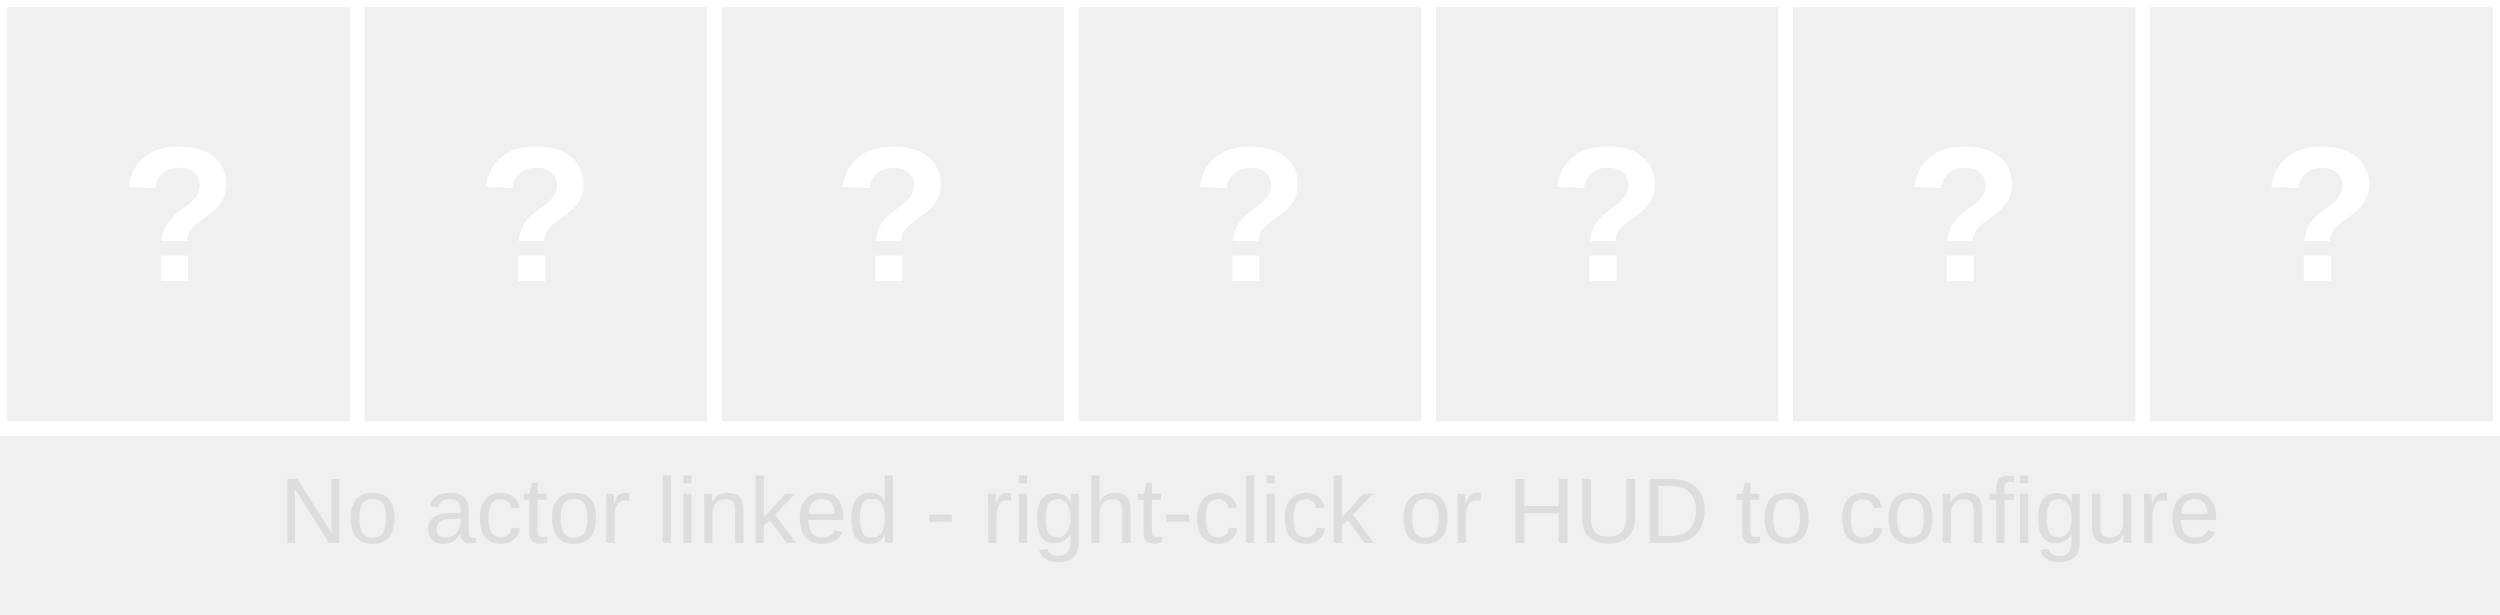
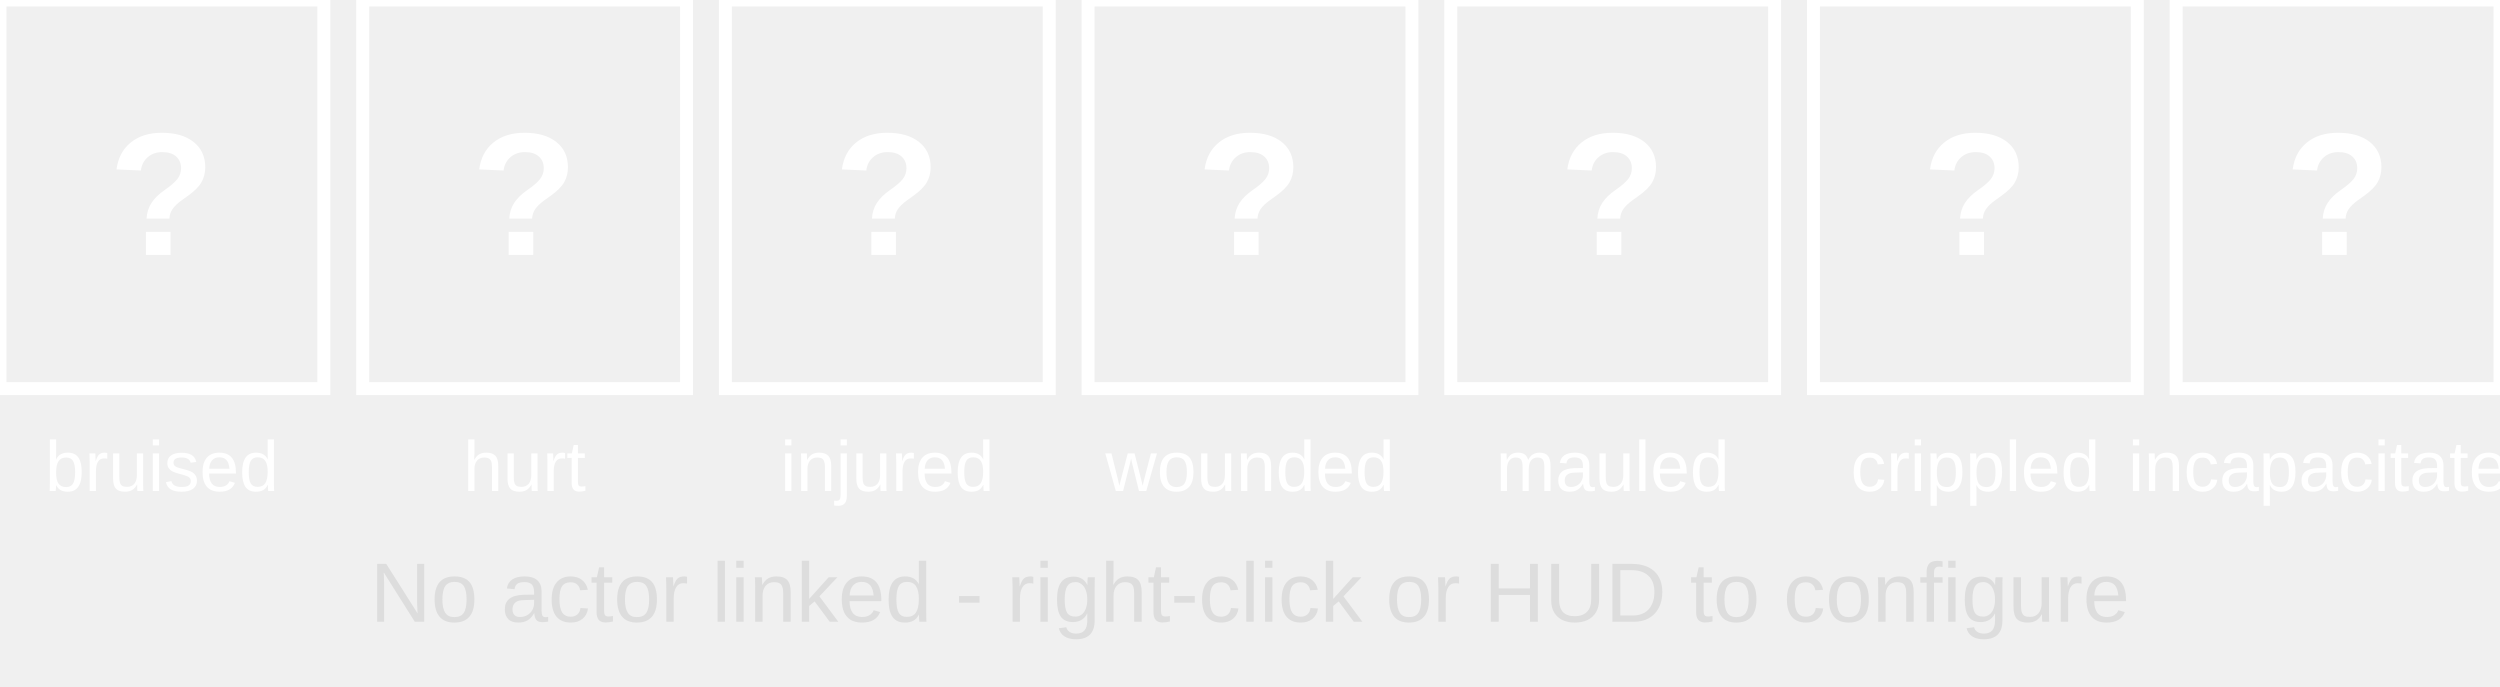
- <svg xmlns="http://www.w3.org/2000/svg" width="350" height="86" viewBox="0 0 350 86">
+ <svg xmlns="http://www.w3.org/2000/svg" width="386" height="106" viewBox="0 0 386 106">
  <g>
    <rect x="0" y="0" width="50" height="60" fill="transparent" stroke="#fff" stroke-width="2" />
    <text x="25" y="30" font-family="Arial, Helvetica, sans-serif" font-size="27" font-weight="bold" fill="#fff" text-anchor="middle" dominant-baseline="central">?</text>
+     <text x="25" y="72" font-family="Arial, Helvetica, sans-serif" font-size="11" fill="#fff" text-anchor="middle" dominant-baseline="central">bruised</text>
  </g>
  <g>
-     <rect x="50" y="0" width="50" height="60" fill="transparent" stroke="#fff" stroke-width="2" />
-     <text x="75" y="30" font-family="Arial, Helvetica, sans-serif" font-size="27" font-weight="bold" fill="#fff" text-anchor="middle" dominant-baseline="central">?</text>
+     <rect x="56" y="0" width="50" height="60" fill="transparent" stroke="#fff" stroke-width="2" />
+     <text x="81" y="30" font-family="Arial, Helvetica, sans-serif" font-size="27" font-weight="bold" fill="#fff" text-anchor="middle" dominant-baseline="central">?</text>
+     <text x="81" y="72" font-family="Arial, Helvetica, sans-serif" font-size="11" fill="#fff" text-anchor="middle" dominant-baseline="central">hurt</text>
  </g>
  <g>
-     <rect x="100" y="0" width="50" height="60" fill="transparent" stroke="#fff" stroke-width="2" />
-     <text x="125" y="30" font-family="Arial, Helvetica, sans-serif" font-size="27" font-weight="bold" fill="#fff" text-anchor="middle" dominant-baseline="central">?</text>
+     <rect x="112" y="0" width="50" height="60" fill="transparent" stroke="#fff" stroke-width="2" />
+     <text x="137" y="30" font-family="Arial, Helvetica, sans-serif" font-size="27" font-weight="bold" fill="#fff" text-anchor="middle" dominant-baseline="central">?</text>
+     <text x="137" y="72" font-family="Arial, Helvetica, sans-serif" font-size="11" fill="#fff" text-anchor="middle" dominant-baseline="central">injured</text>
  </g>
  <g>
-     <rect x="150" y="0" width="50" height="60" fill="transparent" stroke="#fff" stroke-width="2" />
-     <text x="175" y="30" font-family="Arial, Helvetica, sans-serif" font-size="27" font-weight="bold" fill="#fff" text-anchor="middle" dominant-baseline="central">?</text>
+     <rect x="168" y="0" width="50" height="60" fill="transparent" stroke="#fff" stroke-width="2" />
+     <text x="193" y="30" font-family="Arial, Helvetica, sans-serif" font-size="27" font-weight="bold" fill="#fff" text-anchor="middle" dominant-baseline="central">?</text>
+     <text x="193" y="72" font-family="Arial, Helvetica, sans-serif" font-size="11" fill="#fff" text-anchor="middle" dominant-baseline="central">wounded</text>
  </g>
  <g>
-     <rect x="200" y="0" width="50" height="60" fill="transparent" stroke="#fff" stroke-width="2" />
-     <text x="225" y="30" font-family="Arial, Helvetica, sans-serif" font-size="27" font-weight="bold" fill="#fff" text-anchor="middle" dominant-baseline="central">?</text>
+     <rect x="224" y="0" width="50" height="60" fill="transparent" stroke="#fff" stroke-width="2" />
+     <text x="249" y="30" font-family="Arial, Helvetica, sans-serif" font-size="27" font-weight="bold" fill="#fff" text-anchor="middle" dominant-baseline="central">?</text>
+     <text x="249" y="72" font-family="Arial, Helvetica, sans-serif" font-size="11" fill="#fff" text-anchor="middle" dominant-baseline="central">mauled</text>
  </g>
  <g>
-     <rect x="250" y="0" width="50" height="60" fill="transparent" stroke="#fff" stroke-width="2" />
-     <text x="275" y="30" font-family="Arial, Helvetica, sans-serif" font-size="27" font-weight="bold" fill="#fff" text-anchor="middle" dominant-baseline="central">?</text>
+     <rect x="280" y="0" width="50" height="60" fill="transparent" stroke="#fff" stroke-width="2" />
+     <text x="305" y="30" font-family="Arial, Helvetica, sans-serif" font-size="27" font-weight="bold" fill="#fff" text-anchor="middle" dominant-baseline="central">?</text>
+     <text x="305" y="72" font-family="Arial, Helvetica, sans-serif" font-size="11" fill="#fff" text-anchor="middle" dominant-baseline="central">crippled</text>
  </g>
  <g>
-     <rect x="300" y="0" width="50" height="60" fill="transparent" stroke="#fff" stroke-width="2" />
-     <text x="325" y="30" font-family="Arial, Helvetica, sans-serif" font-size="27" font-weight="bold" fill="#fff" text-anchor="middle" dominant-baseline="central">?</text>
+     <rect x="336" y="0" width="50" height="60" fill="transparent" stroke="#fff" stroke-width="2" />
+     <text x="361" y="30" font-family="Arial, Helvetica, sans-serif" font-size="27" font-weight="bold" fill="#fff" text-anchor="middle" dominant-baseline="central">?</text>
+     <text x="361" y="72" font-family="Arial, Helvetica, sans-serif" font-size="11" fill="#fff" text-anchor="middle" dominant-baseline="central">incapacitated</text>
  </g>
-   <text x="175" y="76" font-family="Arial, Helvetica, sans-serif" font-size="13" fill="#ddd" text-anchor="middle">No actor linked - right-click or HUD to configure</text>
+   <text x="193" y="96" font-family="Arial, Helvetica, sans-serif" font-size="13" fill="#ddd" text-anchor="middle">No actor linked - right-click or HUD to configure</text>
</svg>
